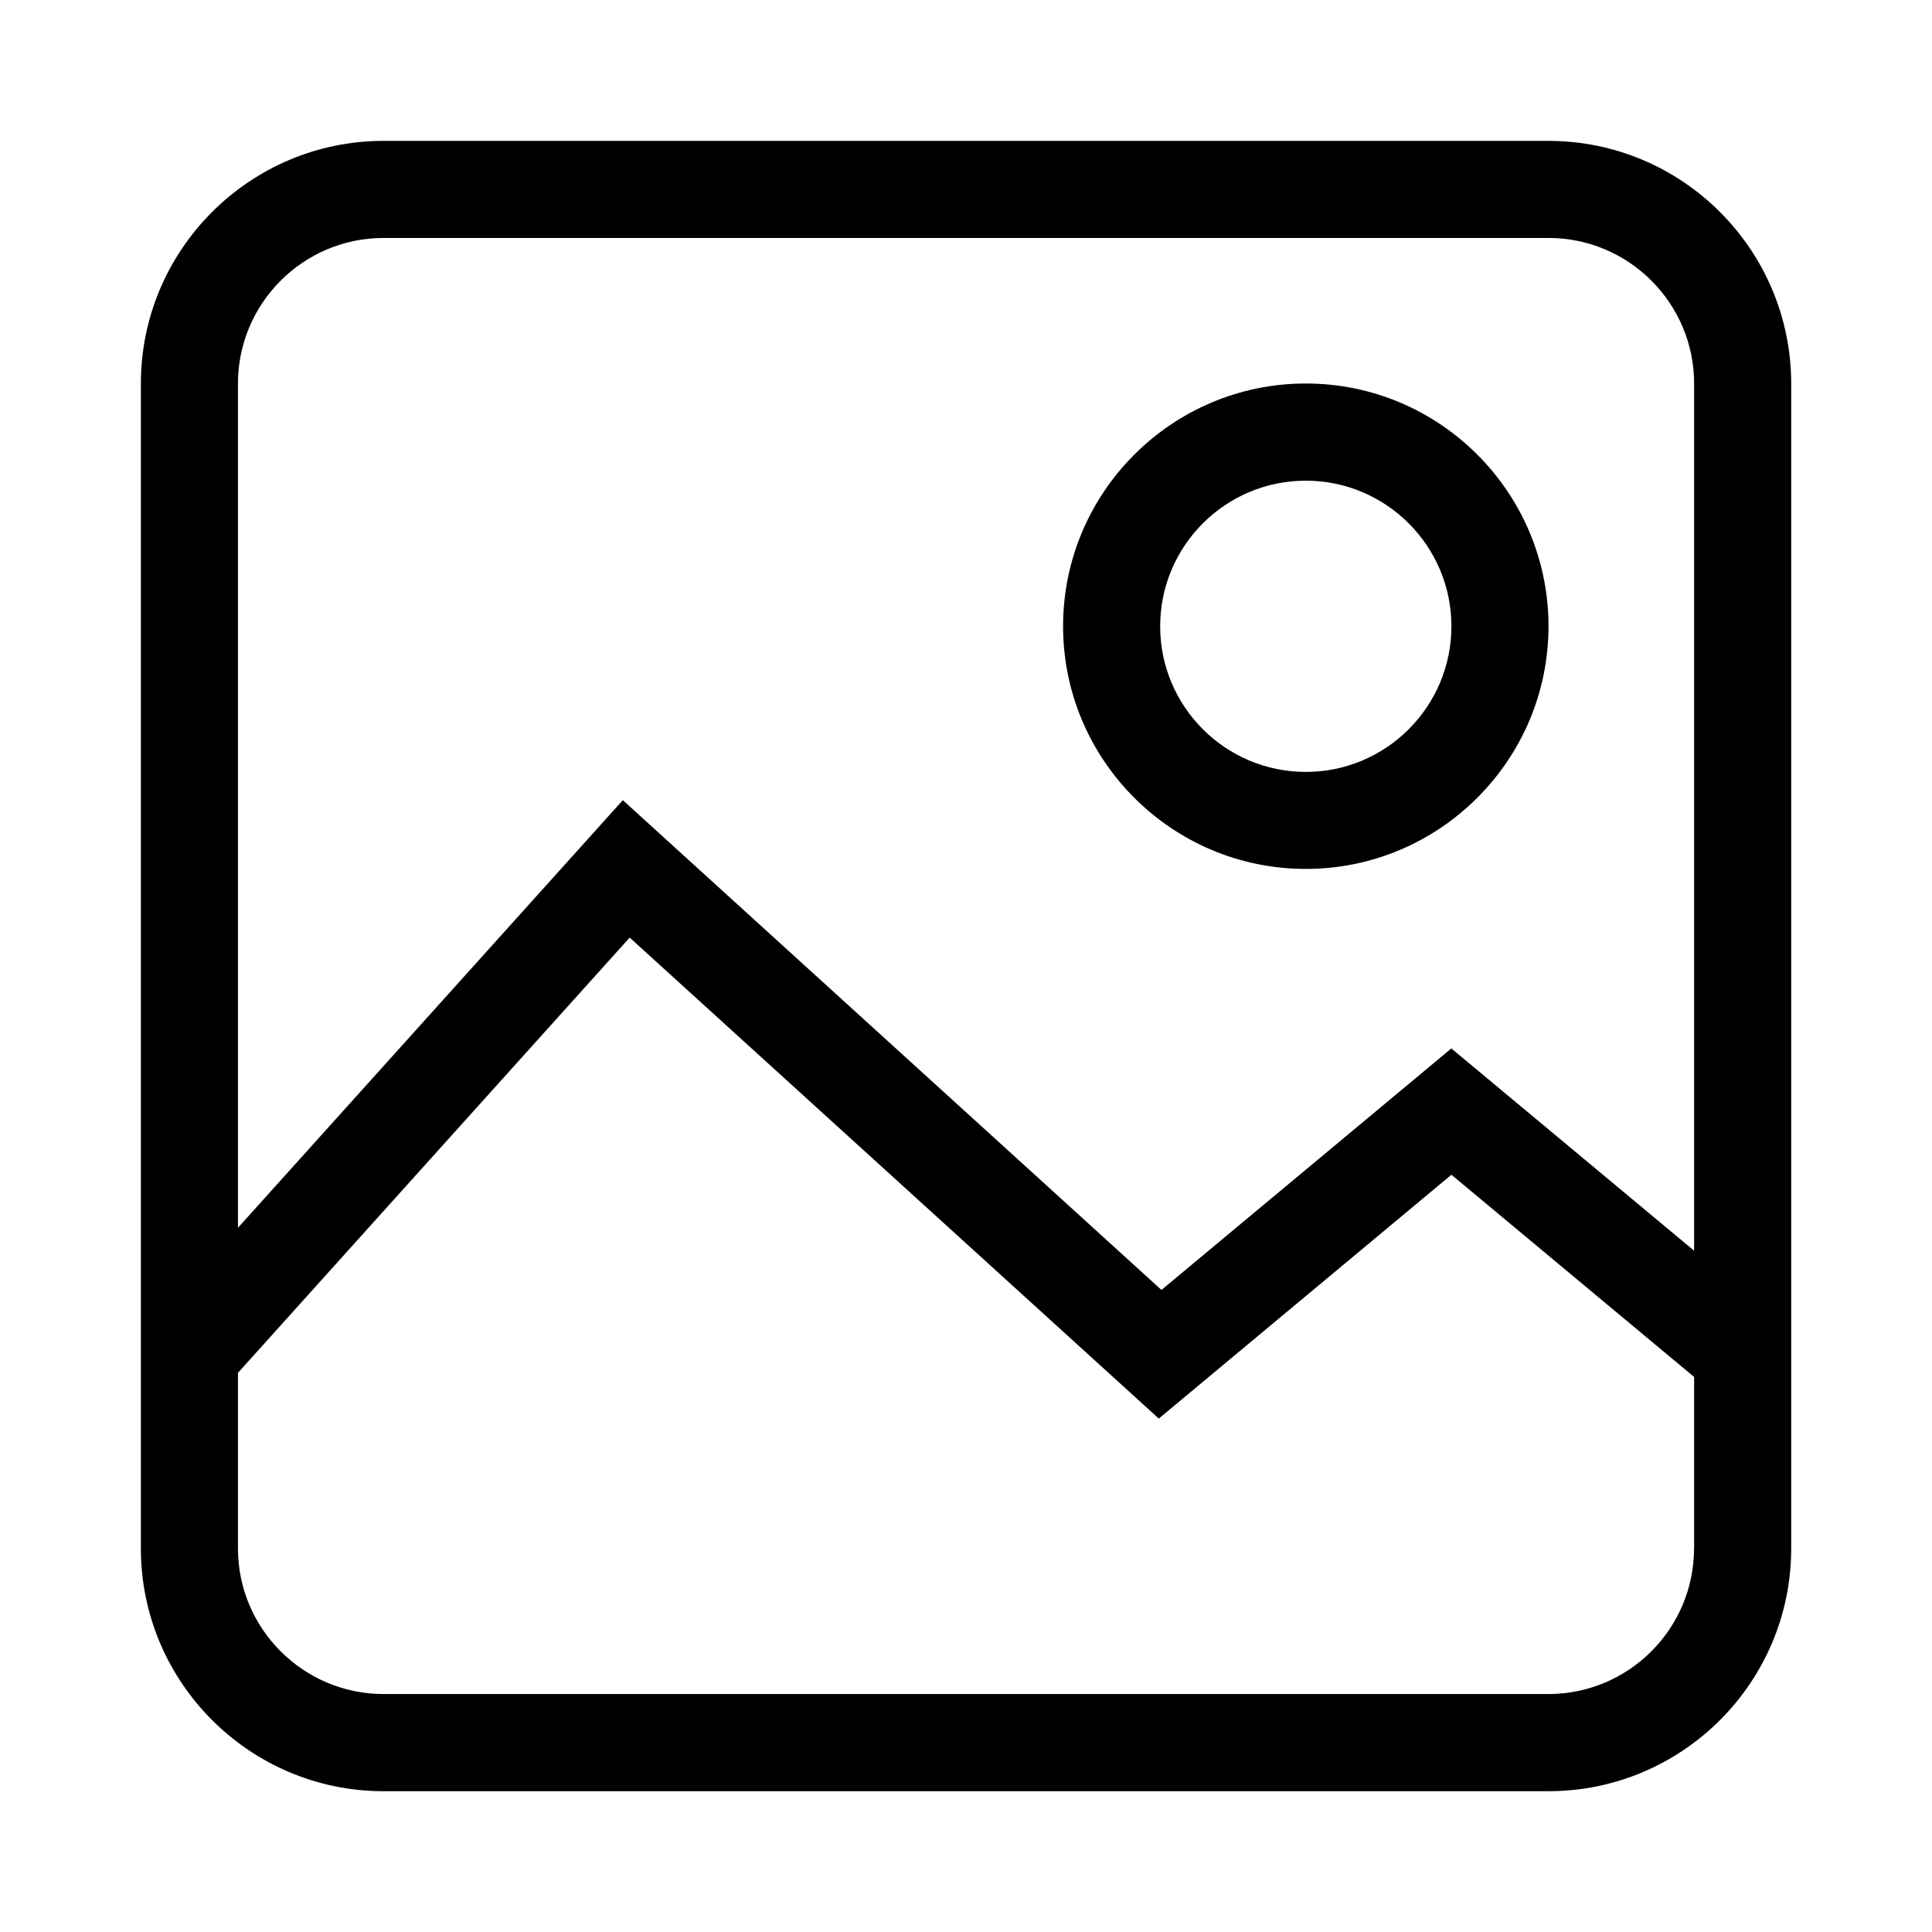
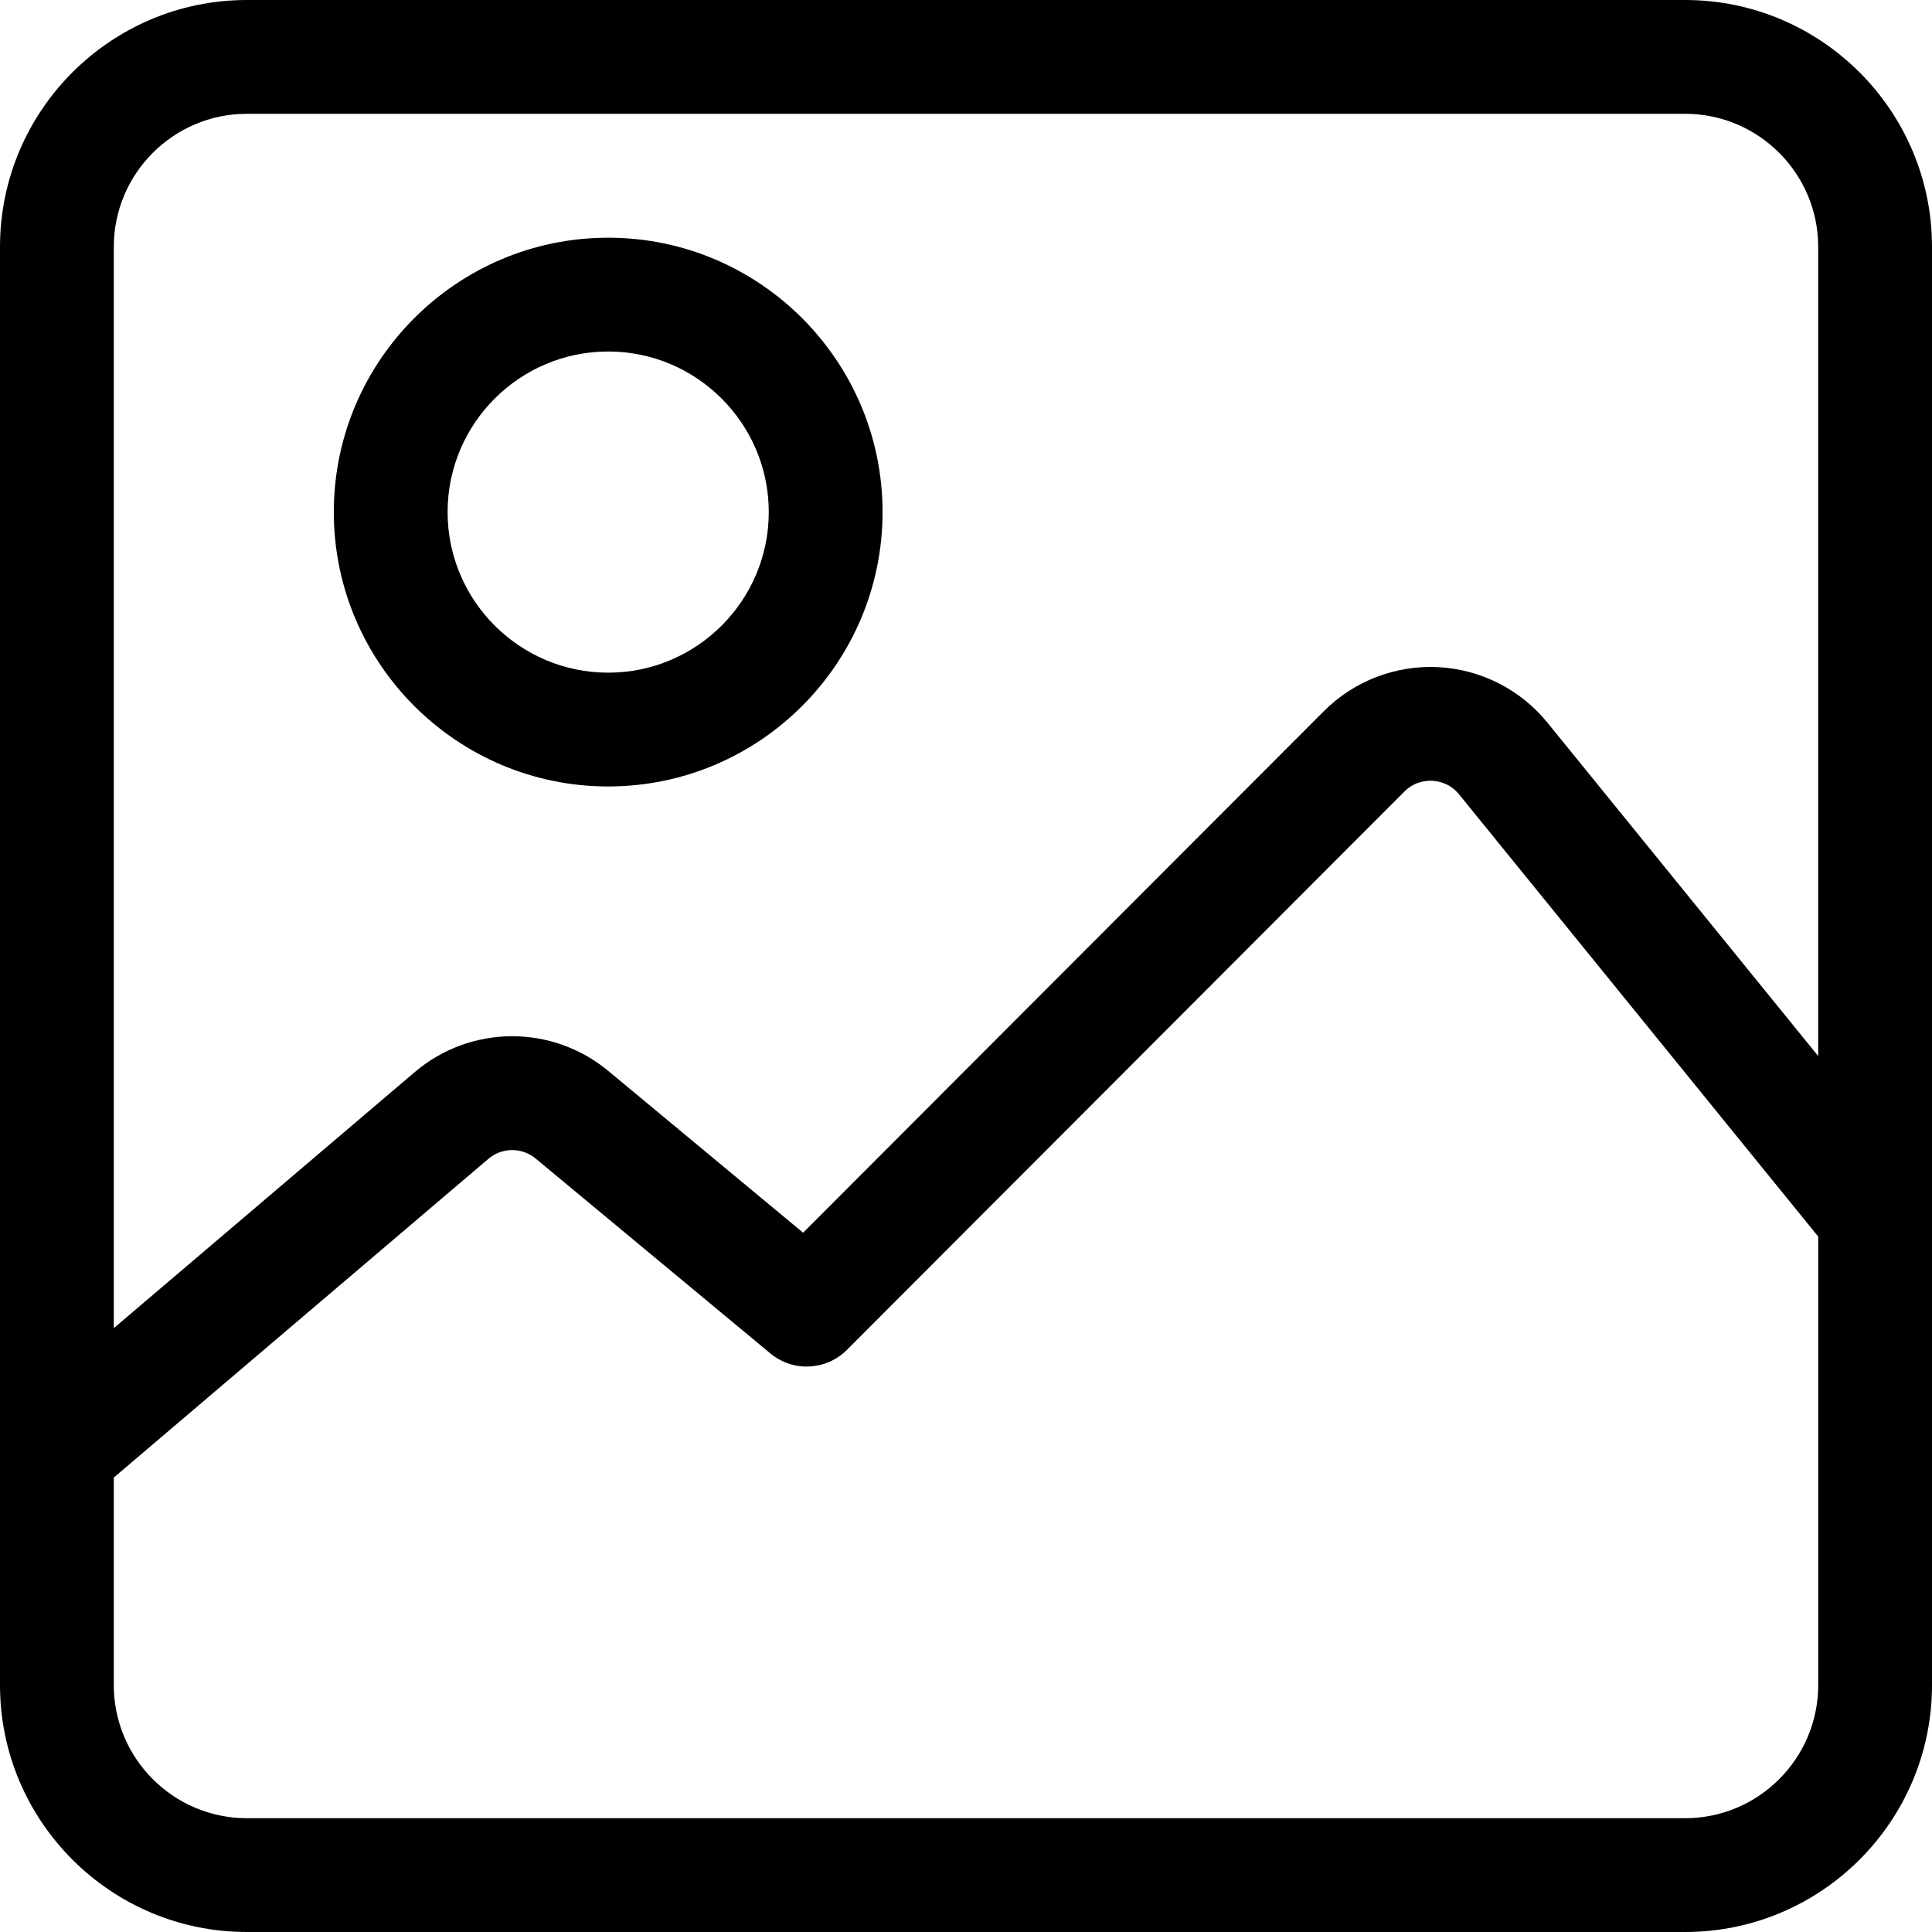
- <svg xmlns="http://www.w3.org/2000/svg" id="Layer_1" style="enable-background:new 0 0 24 24;" version="1.1" viewBox="0 0 24 24" xml:space="preserve">
-   <path d="M19.235,1.75H4.765c-1.662,0-3.015,1.352-3.015,3.015v14.471c0,1.662,1.352,3.015,3.015,3.015h14.471  c1.662,0,3.015-1.352,3.015-3.015V4.765C22.25,3.102,20.898,1.75,19.235,1.75z M21.044,19.235c0,0.997-0.811,1.809-1.809,1.809  H4.765c-0.997,0-1.809-0.811-1.809-1.809v-2.181l4.866-5.407l6.573,5.975l3.635-3.029l3.015,2.512V19.235z M21.044,15.536  l-3.015-2.512l-3.601,3L7.737,9.94l-4.781,5.312V4.765c0-0.997,0.811-1.809,1.809-1.809h14.471c0.997,0,1.809,0.811,1.809,1.809  V15.536z" />
-   <path d="M16.221,10.794c1.662,0,3.015-1.352,3.015-3.015s-1.352-3.015-3.015-3.015c-1.662,0-3.015,1.352-3.015,3.015  S14.558,10.794,16.221,10.794z M16.221,5.971c0.997,0,1.809,0.811,1.809,1.809s-0.811,1.809-1.809,1.809s-1.809-0.811-1.809-1.809  S15.223,5.971,16.221,5.971z" />
+ <svg xmlns="http://www.w3.org/2000/svg" version="1.1" id="Capa_1" x="0px" y="0px" viewBox="0 0 512 512" style="enable-background:new 0 0 512 512;" xml:space="preserve">
+   <g>
+     <g>
+       <path d="M446.575,0H65.425C29.349,0,0,29.35,0,65.426v381.149C0,482.65,29.349,512,65.425,512h381.15    C482.651,512,512,482.65,512,446.574V65.426C512,29.35,482.651,0,446.575,0z M481.842,446.575    c0,19.447-15.821,35.267-35.267,35.267H65.425c-19.447,0-35.268-15.821-35.268-35.267v-55.007l99.255-84.451    c3.622-3.082,8.906-3.111,12.562-0.075l62.174,51.628c5.995,4.977,14.795,4.569,20.304-0.946L372.181,209.77    c2.67-2.675,5.783-2.935,7.408-2.852c1.62,0.083,4.695,0.661,7.078,3.596l95.176,117.19V446.575z M481.842,279.865l-71.766-88.366    c-7.117-8.764-17.666-14.122-28.942-14.701c-11.268-0.57-22.317,3.672-30.294,11.662L212.832,326.681l-51.59-42.839    c-14.959-12.422-36.563-12.293-51.373,0.308l-79.712,67.822V65.426c0-19.447,15.821-35.268,35.268-35.268h381.15    c19.447,0,35.267,15.821,35.267,35.268V279.865z" />
+     </g>
+   </g>
+   <g>
+     <g>
+       <path d="M161.174,62.995c-40.095,0-72.713,32.62-72.713,72.713c0,40.094,32.619,72.713,72.713,72.713s72.713-32.619,72.713-72.713    S201.269,62.995,161.174,62.995z M161.174,178.264c-23.466,0-42.556-19.091-42.556-42.556c0-23.466,19.09-42.556,42.556-42.556    c23.466,0,42.556,19.091,42.556,42.556S184.64,178.264,161.174,178.264z" />
+     </g>
+   </g>
+   <g>
+ </g>
+   <g>
+ </g>
+   <g>
+ </g>
+   <g>
+ </g>
+   <g>
+ </g>
+   <g>
+ </g>
+   <g>
+ </g>
+   <g>
+ </g>
+   <g>
+ </g>
+   <g>
+ </g>
+   <g>
+ </g>
+   <g>
+ </g>
+   <g>
+ </g>
+   <g>
+ </g>
+   <g>
+ </g>
</svg>
